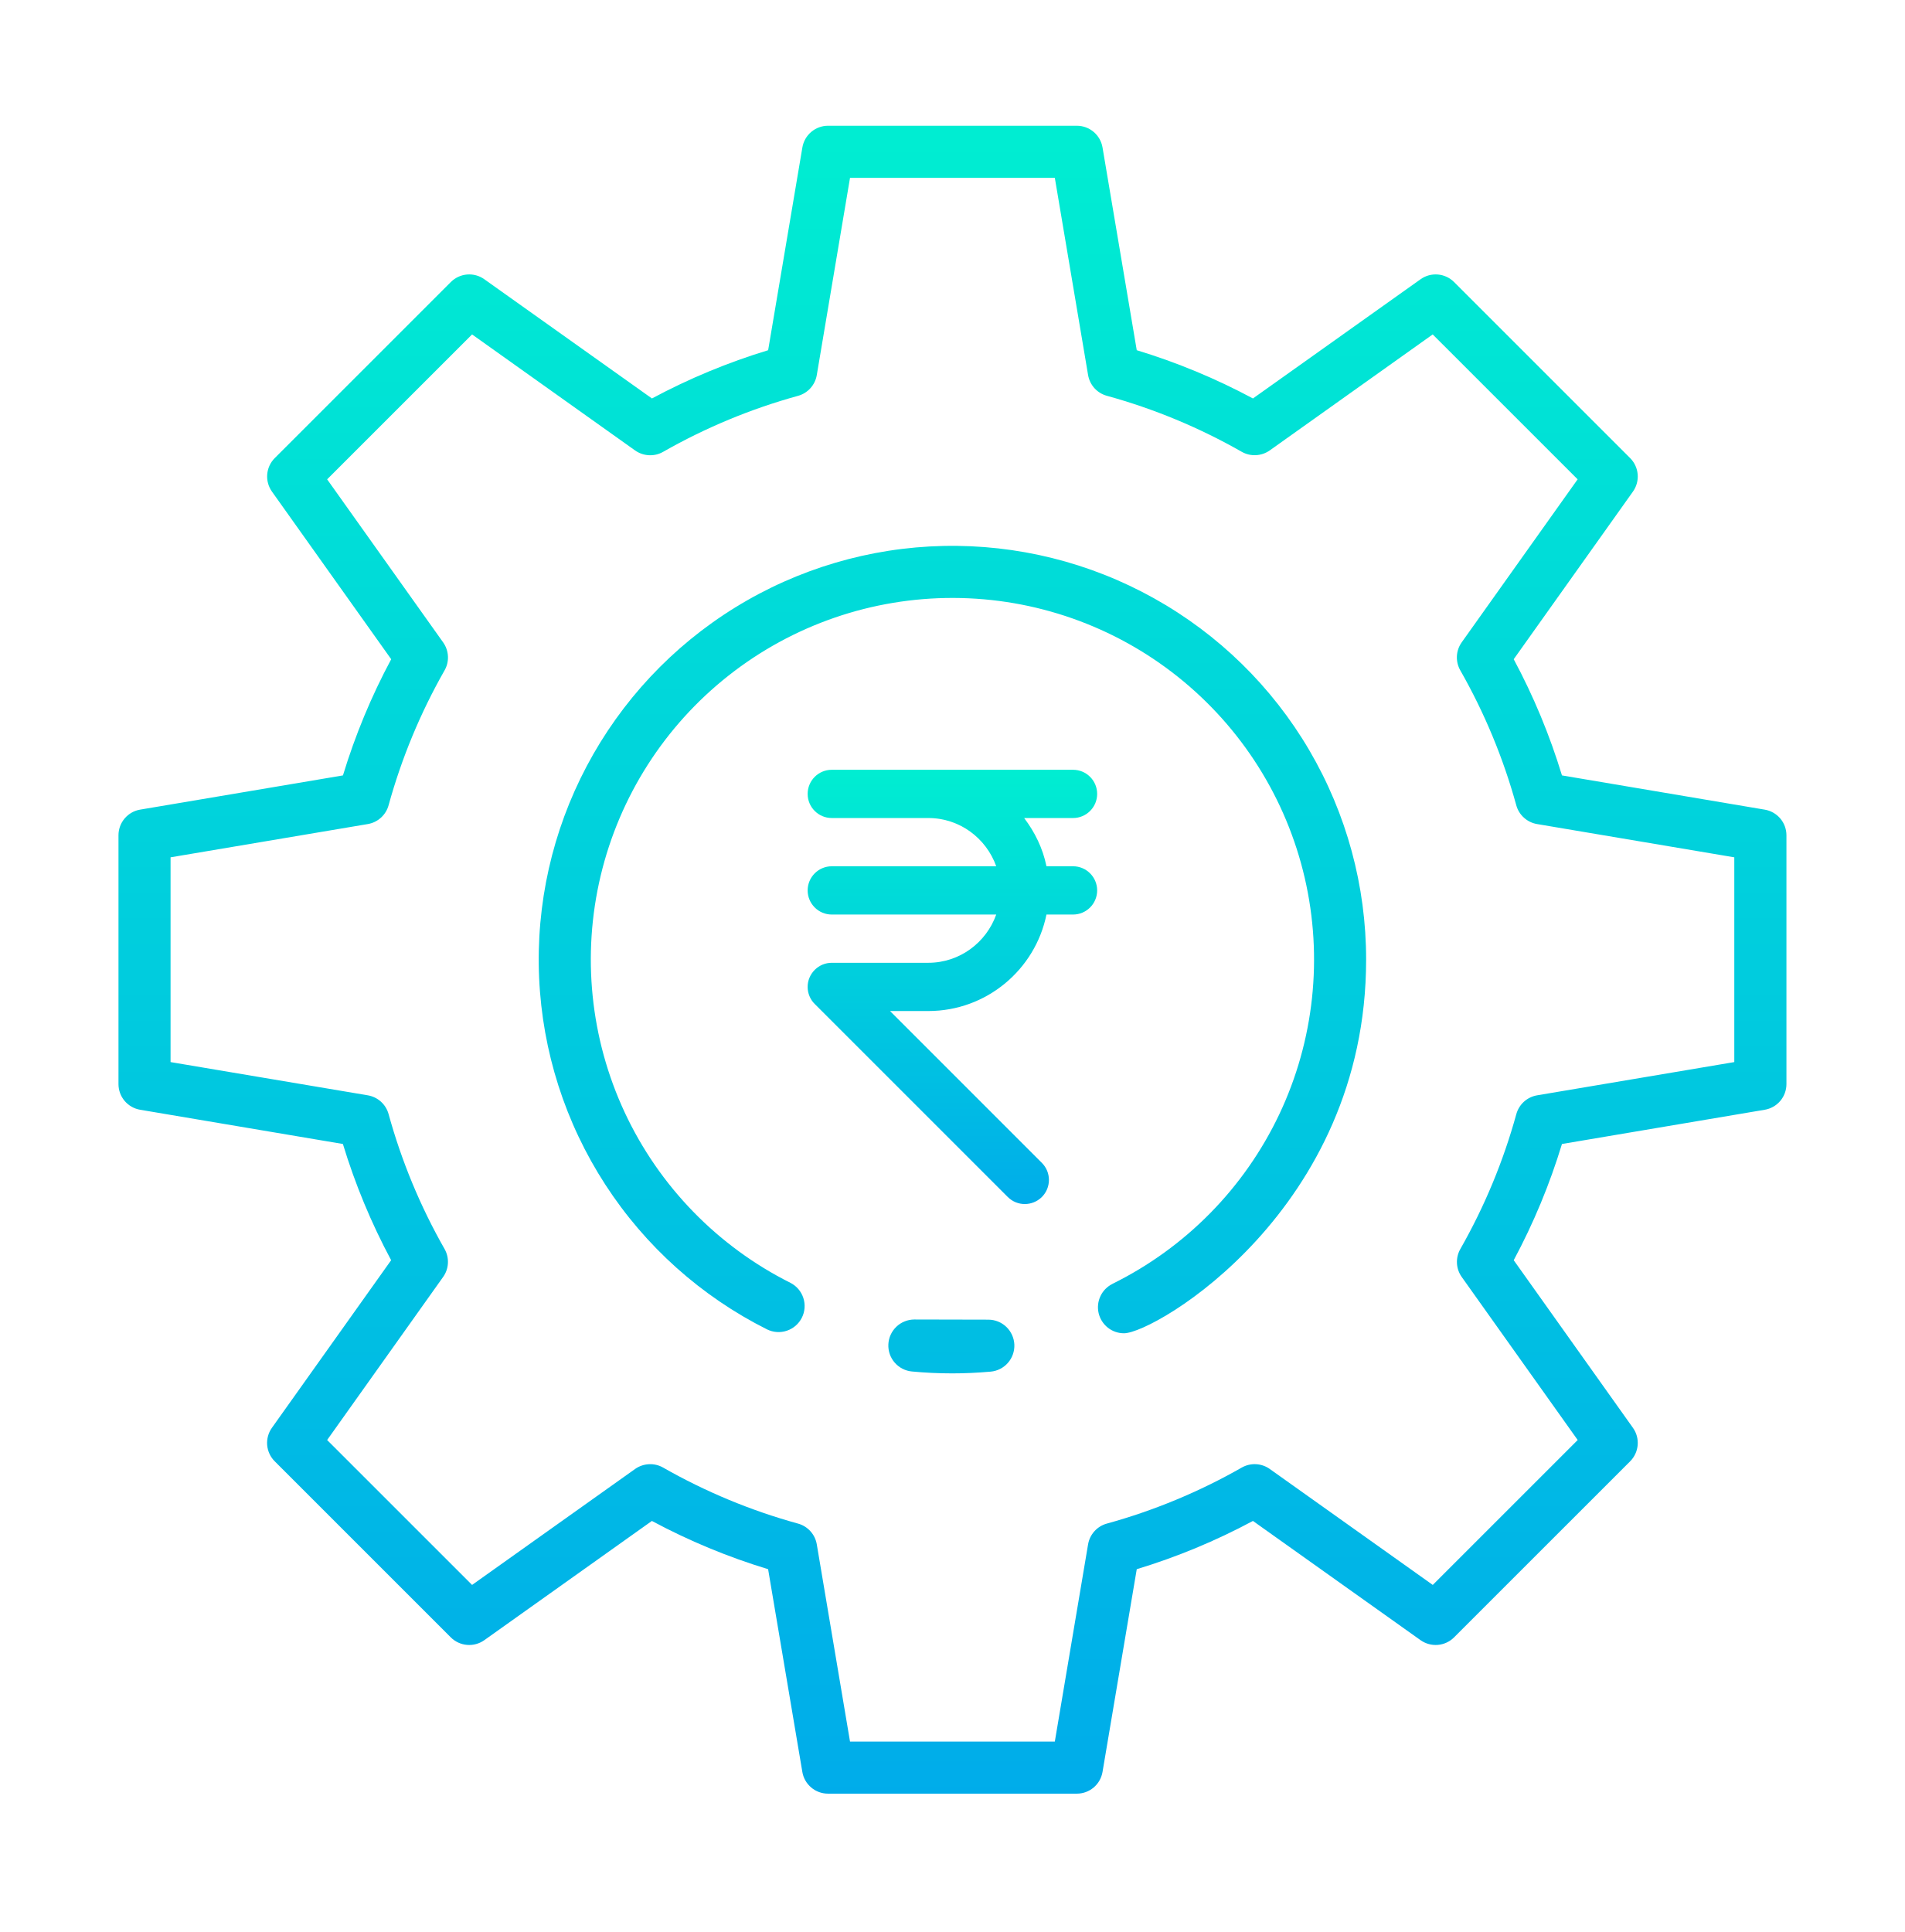
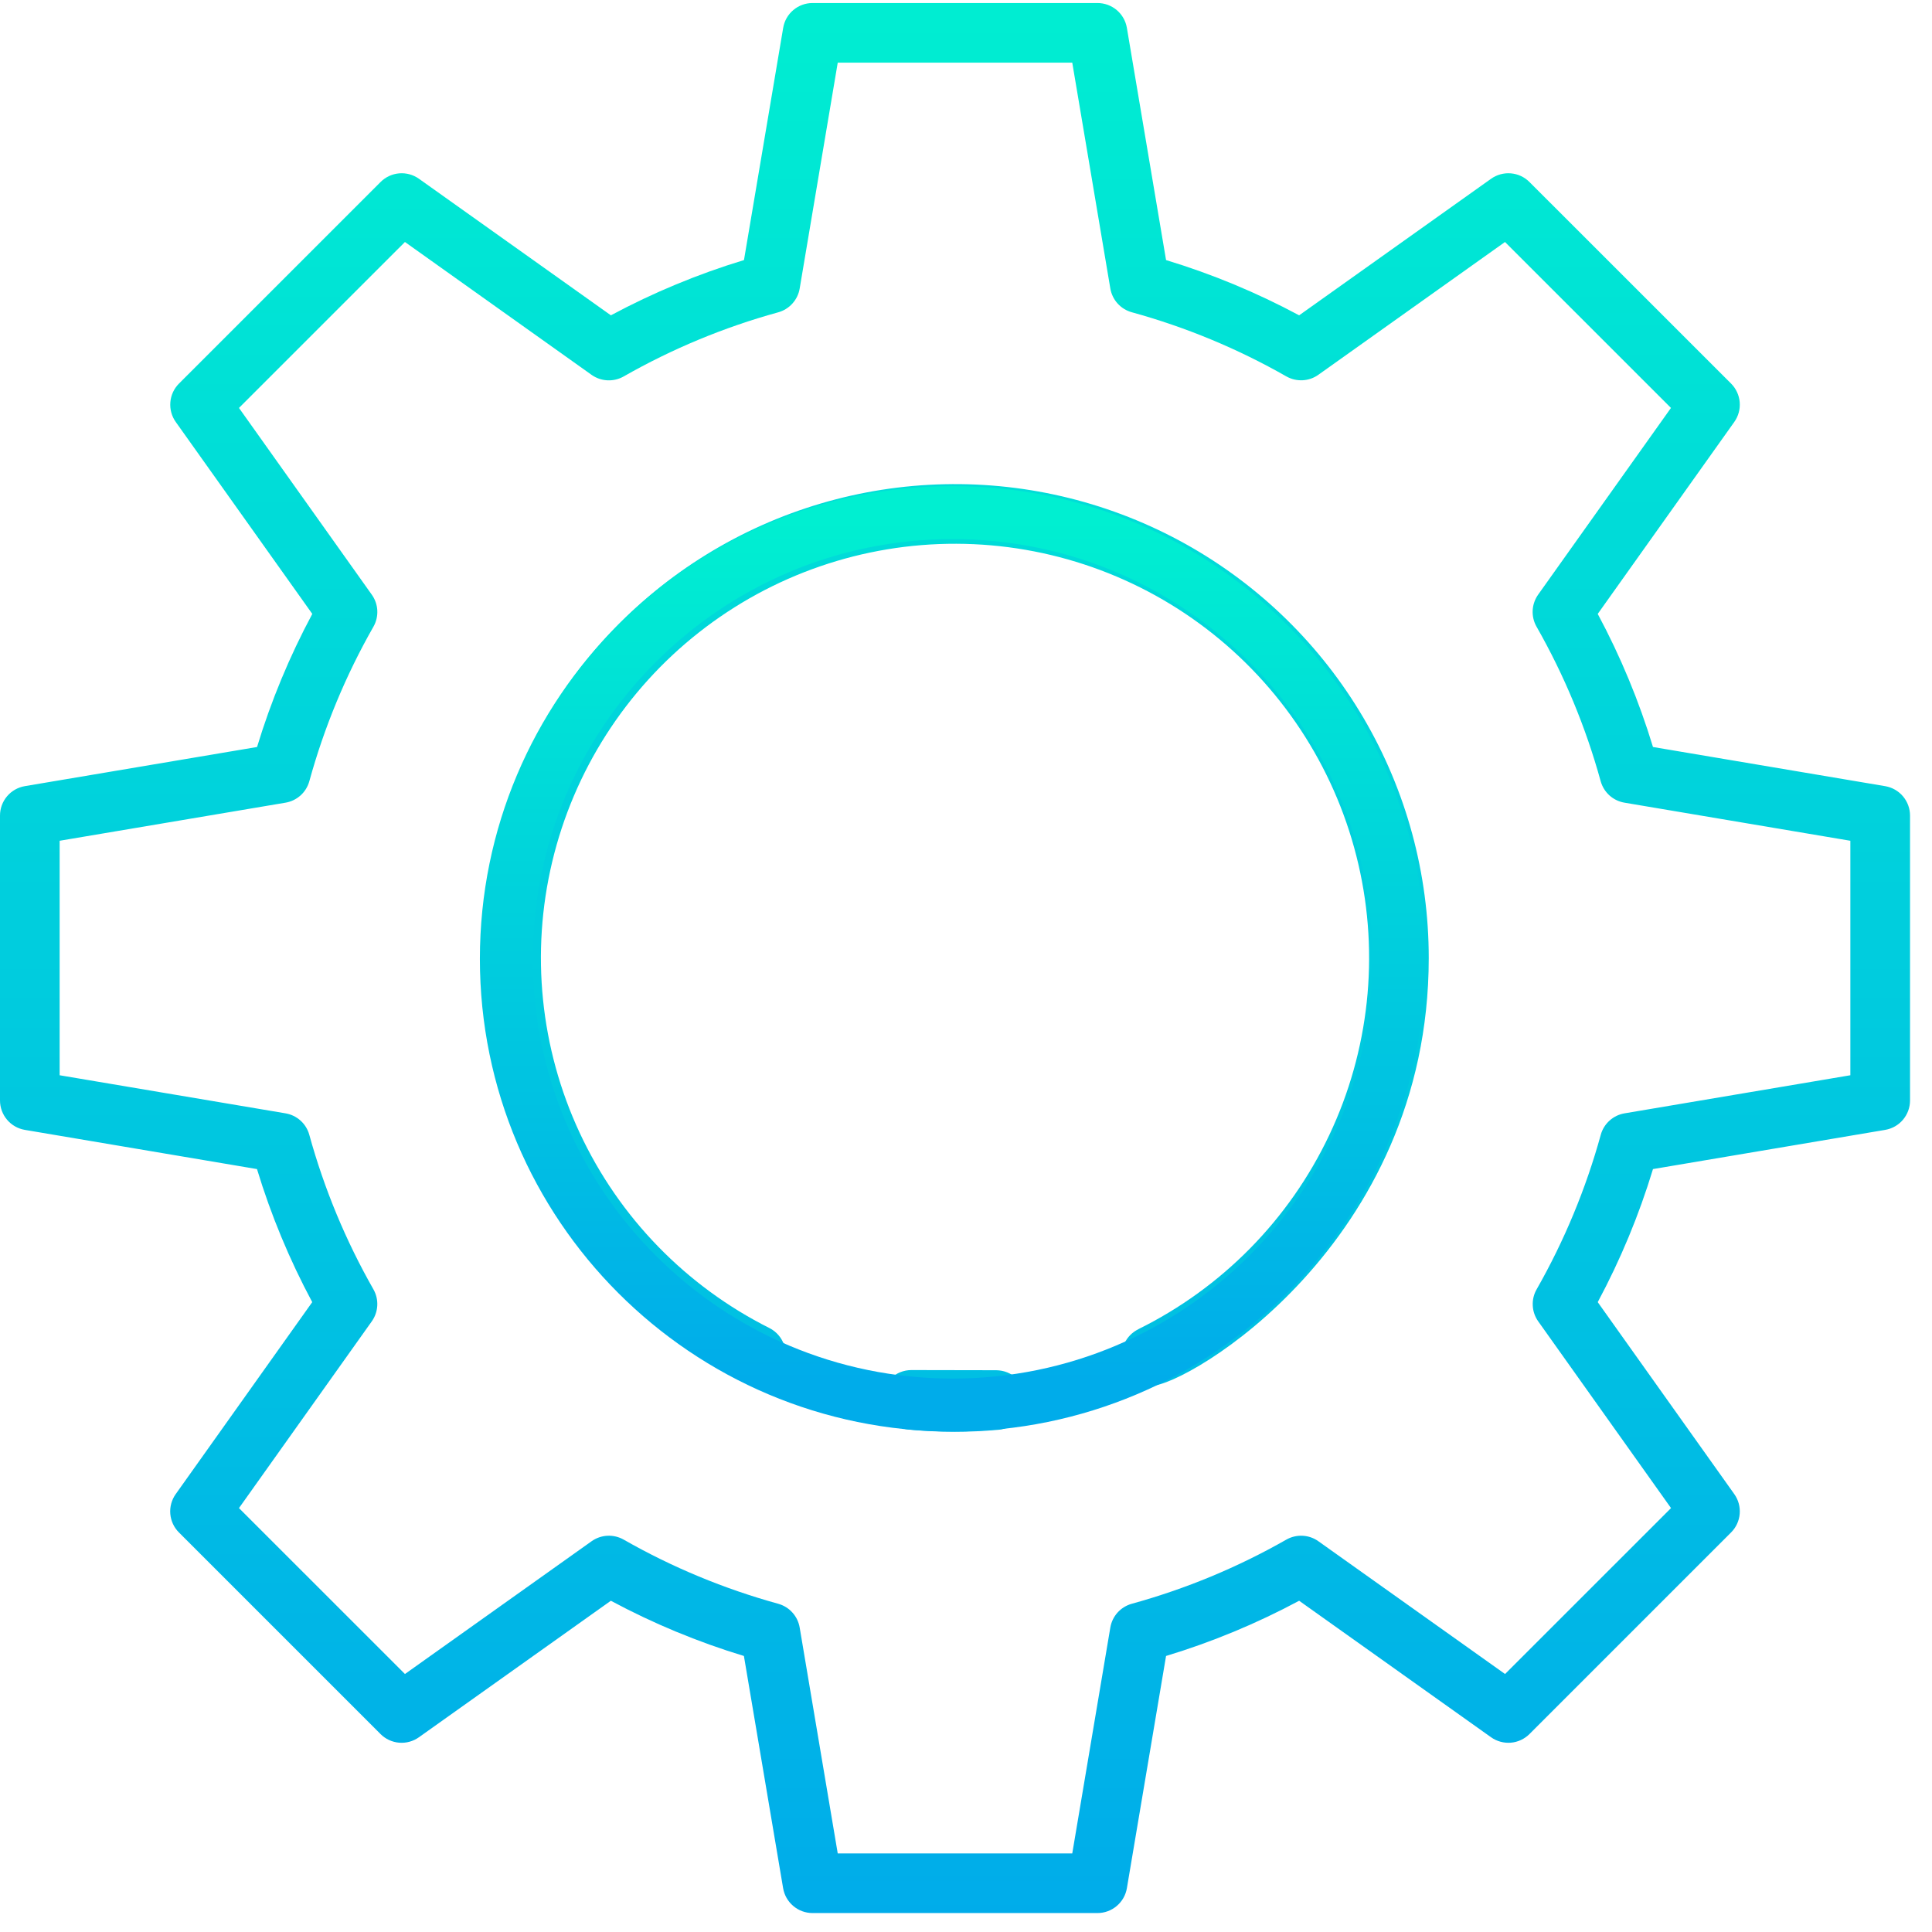
- <svg xmlns="http://www.w3.org/2000/svg" width="70" height="71" viewBox="0 0 70 71" fill="none">
-   <path d="M33.51 50.401C33.266 50.378 33.039 50.261 32.878 50.075C32.717 49.889 32.634 49.649 32.646 49.403C32.657 49.158 32.763 48.926 32.941 48.756C33.118 48.587 33.355 48.492 33.6 48.491L36.324 48.497C36.57 48.498 36.806 48.594 36.983 48.764C37.16 48.935 37.265 49.168 37.276 49.413C37.286 49.659 37.201 49.9 37.039 50.085C36.877 50.27 36.65 50.385 36.405 50.407C35.913 50.45 35.454 50.471 34.998 50.471C34.499 50.471 33.998 50.448 33.51 50.401ZM12.603 28.496C13.052 27.018 13.646 25.587 14.376 24.226L9.994 18.066C9.863 17.881 9.801 17.656 9.82 17.431C9.839 17.205 9.937 16.994 10.097 16.834L16.567 10.365C16.727 10.205 16.938 10.107 17.164 10.088C17.389 10.069 17.614 10.13 17.798 10.262L23.958 14.643C25.32 13.913 26.75 13.319 28.228 12.87L29.486 5.419C29.524 5.196 29.639 4.994 29.811 4.848C29.984 4.702 30.203 4.621 30.428 4.621H39.572C39.798 4.621 40.017 4.701 40.19 4.847C40.363 4.993 40.478 5.196 40.516 5.419L41.774 12.87C43.252 13.319 44.683 13.913 46.044 14.643L52.204 10.262C52.388 10.13 52.613 10.069 52.839 10.088C53.064 10.107 53.276 10.205 53.435 10.365L59.905 16.834C60.065 16.994 60.163 17.205 60.182 17.431C60.201 17.656 60.14 17.881 60.008 18.066L55.627 24.226C56.357 25.587 56.951 27.018 57.4 28.496L64.851 29.754C65.074 29.791 65.276 29.907 65.423 30.079C65.569 30.252 65.649 30.471 65.649 30.697V39.84C65.649 40.066 65.569 40.285 65.423 40.458C65.276 40.63 65.074 40.746 64.851 40.783L57.4 42.041C56.951 43.519 56.357 44.95 55.627 46.312L60.008 52.472C60.14 52.656 60.201 52.881 60.182 53.106C60.163 53.331 60.065 53.543 59.905 53.703L53.435 60.172C53.276 60.332 53.064 60.43 52.839 60.449C52.613 60.468 52.388 60.406 52.204 60.276L46.044 55.894C44.683 56.624 43.252 57.218 41.774 57.667L40.516 65.118C40.478 65.341 40.363 65.544 40.19 65.69C40.017 65.836 39.798 65.916 39.572 65.916H30.428C30.202 65.916 29.983 65.836 29.811 65.69C29.638 65.544 29.522 65.341 29.485 65.118L28.227 57.667C26.748 57.218 25.318 56.624 23.956 55.894L17.797 60.276C17.612 60.407 17.387 60.468 17.162 60.449C16.937 60.43 16.725 60.332 16.565 60.172L10.096 53.703C9.936 53.543 9.837 53.331 9.818 53.106C9.8 52.881 9.861 52.656 9.992 52.472L14.374 46.312C13.644 44.95 13.05 43.519 12.601 42.041L5.15 40.783C4.927 40.745 4.725 40.63 4.579 40.457C4.433 40.284 4.354 40.066 4.354 39.84V30.696C4.354 30.47 4.434 30.251 4.58 30.078C4.726 29.906 4.928 29.79 5.151 29.753L12.603 28.496ZM13.514 30.284L6.268 31.506V39.031L13.514 40.252C13.694 40.282 13.862 40.363 13.998 40.485C14.134 40.608 14.231 40.766 14.28 40.942C14.757 42.675 15.448 44.34 16.338 45.901C16.428 46.06 16.47 46.241 16.46 46.423C16.451 46.606 16.389 46.781 16.283 46.929L12.022 52.92L17.348 58.245L23.339 53.984C23.488 53.879 23.663 53.818 23.846 53.809C24.028 53.799 24.209 53.842 24.367 53.932C25.928 54.822 27.593 55.514 29.326 55.991C29.502 56.039 29.66 56.137 29.783 56.273C29.905 56.408 29.986 56.576 30.016 56.756L31.237 64.003H38.763L39.985 56.756C40.015 56.576 40.096 56.408 40.218 56.273C40.34 56.137 40.499 56.039 40.675 55.991C42.407 55.514 44.073 54.822 45.633 53.932C45.792 53.842 45.973 53.799 46.155 53.808C46.337 53.817 46.513 53.878 46.662 53.984L52.652 58.245L57.978 52.92L53.717 46.929C53.611 46.781 53.55 46.605 53.541 46.423C53.532 46.241 53.575 46.06 53.665 45.901C54.555 44.34 55.246 42.675 55.723 40.942C55.772 40.766 55.869 40.608 56.005 40.485C56.141 40.363 56.309 40.282 56.489 40.252L63.733 39.031V31.506L56.487 30.284C56.306 30.254 56.139 30.173 56.003 30.05C55.867 29.928 55.769 29.769 55.721 29.593C55.244 27.861 54.553 26.195 53.663 24.634C53.573 24.476 53.53 24.295 53.539 24.113C53.548 23.931 53.609 23.755 53.715 23.606L57.976 17.615L52.65 12.29L46.662 16.552C46.513 16.657 46.337 16.718 46.155 16.727C45.973 16.737 45.792 16.694 45.633 16.604C44.073 15.714 42.407 15.022 40.675 14.545C40.499 14.497 40.34 14.399 40.218 14.264C40.096 14.128 40.015 13.96 39.985 13.78L38.763 6.535H31.237L30.016 13.782C29.986 13.962 29.905 14.13 29.783 14.265C29.66 14.401 29.502 14.499 29.326 14.547C27.593 15.024 25.928 15.716 24.367 16.606C24.209 16.696 24.028 16.739 23.846 16.729C23.663 16.72 23.488 16.659 23.339 16.554L17.348 12.29L12.022 17.615L16.284 23.606C16.39 23.755 16.451 23.93 16.461 24.113C16.471 24.295 16.428 24.476 16.338 24.634C15.449 26.195 14.758 27.861 14.28 29.593C14.232 29.769 14.134 29.928 13.998 30.05C13.863 30.173 13.694 30.254 13.514 30.284ZM40.882 47.182C40.688 47.278 40.532 47.436 40.44 47.632C40.348 47.827 40.324 48.048 40.373 48.258C40.423 48.469 40.542 48.656 40.711 48.791C40.88 48.925 41.09 48.998 41.306 48.997C42.438 48.995 50.203 44.458 50.203 35.268C50.205 32.561 49.483 29.903 48.113 27.568C46.743 25.233 44.774 23.307 42.41 21.988C40.047 20.668 37.373 20.004 34.667 20.063C31.961 20.122 29.319 20.903 27.016 22.325C24.712 23.747 22.83 25.758 21.564 28.15C20.297 30.543 19.692 33.23 19.812 35.934C19.932 38.639 20.771 41.262 22.244 43.533C23.716 45.805 25.769 47.642 28.189 48.855C28.416 48.966 28.677 48.984 28.916 48.903C29.156 48.823 29.354 48.651 29.467 48.425C29.581 48.2 29.6 47.938 29.521 47.698C29.443 47.458 29.273 47.259 29.048 47.144C26.369 45.802 24.223 43.594 22.956 40.878C21.691 38.163 21.379 35.099 22.073 32.184C22.767 29.27 24.426 26.675 26.78 24.822C29.134 22.968 32.045 21.965 35.041 21.974C38.038 21.983 40.943 23.004 43.285 24.872C45.628 26.74 47.271 29.345 47.947 32.263C48.623 35.182 48.293 38.244 47.011 40.952C45.728 43.659 43.568 45.854 40.882 47.18V47.182Z" fill="url(#paint0_linear_2905_18821)" />
-   <path d="M39.433 31.835H38.456C38.323 31.176 38.028 30.58 37.636 30.062H39.433C39.922 30.062 40.319 29.665 40.319 29.176C40.319 28.686 39.922 28.289 39.433 28.289H34.113H30.567C30.077 28.289 29.68 28.686 29.68 29.176C29.68 29.665 30.077 30.062 30.567 30.062H34.113C35.267 30.062 36.243 30.805 36.61 31.835H30.567C30.077 31.835 29.68 32.233 29.68 32.722C29.68 33.211 30.077 33.609 30.567 33.609H36.61C36.243 34.639 35.267 35.382 34.113 35.382H30.567C30.451 35.382 30.336 35.405 30.228 35.449C30.012 35.54 29.838 35.712 29.747 35.93C29.657 36.146 29.657 36.391 29.747 36.607C29.792 36.717 29.857 36.815 29.941 36.896L37.032 43.987C37.206 44.161 37.432 44.248 37.659 44.248C37.886 44.248 38.113 44.161 38.287 43.989C38.633 43.643 38.633 43.081 38.287 42.735L32.707 37.155H34.113C36.255 37.155 38.044 35.63 38.456 33.609H39.433C39.922 33.609 40.319 33.211 40.319 32.722C40.319 32.233 39.922 31.835 39.433 31.835Z" fill="url(#paint1_linear_2905_18821)" />
+ <svg xmlns="http://www.w3.org/2000/svg" width="62" height="62" viewBox="0 0 62 62" fill="none">
+   <path d="M29.157 45.877C28.912 45.853 28.686 45.736 28.525 45.551C28.364 45.365 28.28 45.124 28.292 44.879C28.304 44.633 28.409 44.402 28.587 44.232C28.765 44.062 29.001 43.967 29.247 43.967L31.97 43.972C32.216 43.974 32.453 44.069 32.63 44.24C32.807 44.411 32.912 44.643 32.922 44.889C32.932 45.135 32.848 45.375 32.686 45.56C32.523 45.745 32.296 45.861 32.051 45.883C31.559 45.926 31.1 45.947 30.645 45.947C30.146 45.947 29.645 45.923 29.157 45.877ZM8.249 23.972C8.698 22.493 9.292 21.063 10.022 19.701L5.64 13.541C5.509 13.357 5.448 13.132 5.467 12.906C5.485 12.681 5.584 12.469 5.744 12.309L12.213 5.841C12.373 5.68 12.585 5.582 12.81 5.563C13.036 5.544 13.261 5.606 13.445 5.737L19.604 10.119C20.966 9.389 22.396 8.795 23.875 8.346L25.133 0.895C25.17 0.672 25.285 0.469 25.458 0.323C25.63 0.177 25.849 0.097 26.075 0.097H35.219C35.445 0.097 35.664 0.177 35.837 0.323C36.01 0.469 36.125 0.671 36.163 0.895L37.42 8.346C38.899 8.795 40.329 9.389 41.691 10.119L47.85 5.737C48.035 5.606 48.26 5.544 48.485 5.563C48.711 5.582 48.922 5.68 49.082 5.841L55.552 12.309C55.712 12.469 55.81 12.681 55.829 12.906C55.848 13.132 55.786 13.357 55.655 13.541L51.273 19.701C52.003 21.063 52.597 22.493 53.046 23.972L60.498 25.229C60.721 25.267 60.923 25.382 61.069 25.555C61.215 25.728 61.295 25.947 61.295 26.173V35.315C61.295 35.542 61.215 35.76 61.069 35.933C60.923 36.106 60.721 36.221 60.498 36.259L53.046 37.517C52.597 38.995 52.003 40.425 51.273 41.787L55.655 47.947C55.786 48.131 55.848 48.356 55.829 48.582C55.81 48.807 55.712 49.018 55.552 49.178L49.082 55.648C48.922 55.807 48.711 55.906 48.485 55.925C48.26 55.943 48.035 55.882 47.85 55.751L41.691 51.37C40.329 52.1 38.899 52.694 37.42 53.142L36.163 60.594C36.125 60.817 36.01 61.019 35.837 61.165C35.664 61.312 35.445 61.392 35.219 61.392H26.075C25.849 61.392 25.63 61.312 25.457 61.165C25.284 61.019 25.169 60.817 25.131 60.594L23.873 53.142C22.395 52.694 20.964 52.1 19.603 51.37L13.443 55.751C13.259 55.882 13.034 55.944 12.809 55.925C12.583 55.906 12.372 55.808 12.212 55.648L5.742 49.178C5.582 49.018 5.484 48.807 5.465 48.582C5.446 48.356 5.508 48.131 5.639 47.947L10.02 41.787C9.29 40.425 8.696 38.995 8.247 37.517L0.796 36.259C0.574 36.221 0.371 36.105 0.226 35.933C0.08 35.76 1.64275e-05 35.541 0 35.315V26.172C8.21764e-05 25.945 0.08 25.727 0.226 25.554C0.372 25.381 0.575 25.266 0.798 25.228L8.249 23.972ZM9.161 25.759L1.914 26.981V34.506L9.161 35.728C9.341 35.758 9.509 35.839 9.644 35.961C9.78 36.083 9.878 36.242 9.926 36.418C10.403 38.15 11.095 39.816 11.984 41.377C12.074 41.536 12.117 41.717 12.107 41.899C12.097 42.081 12.036 42.257 11.93 42.405L7.669 48.396L12.995 53.721L18.985 49.46C19.134 49.354 19.31 49.293 19.492 49.284C19.674 49.275 19.855 49.318 20.014 49.408C21.574 50.298 23.24 50.989 24.972 51.466C25.148 51.515 25.307 51.612 25.429 51.748C25.552 51.884 25.633 52.052 25.663 52.232L26.884 59.479H34.41L35.631 52.232C35.661 52.052 35.742 51.884 35.864 51.748C35.987 51.612 36.146 51.515 36.322 51.466C38.054 50.989 39.719 50.298 41.28 49.408C41.438 49.318 41.619 49.275 41.802 49.284C41.984 49.293 42.16 49.354 42.308 49.46L48.299 53.721L53.625 48.396L49.364 42.405C49.258 42.257 49.197 42.081 49.188 41.899C49.178 41.717 49.221 41.535 49.312 41.377C50.201 39.816 50.892 38.15 51.37 36.418C51.418 36.242 51.516 36.083 51.652 35.961C51.787 35.839 51.955 35.758 52.135 35.728L59.38 34.506V26.981L52.133 25.759C51.953 25.729 51.785 25.648 51.649 25.526C51.514 25.404 51.416 25.245 51.367 25.069C50.89 23.337 50.199 21.671 49.309 20.11C49.219 19.952 49.176 19.771 49.185 19.588C49.195 19.406 49.256 19.231 49.361 19.082L53.623 13.091L48.297 7.766L42.308 12.027C42.16 12.133 41.984 12.194 41.802 12.203C41.62 12.212 41.438 12.169 41.28 12.079C39.719 11.189 38.054 10.498 36.322 10.021C36.146 9.973 35.987 9.875 35.864 9.739C35.742 9.603 35.661 9.435 35.631 9.255L34.41 2.011H26.884L25.663 9.257C25.633 9.438 25.552 9.605 25.429 9.741C25.307 9.877 25.148 9.975 24.972 10.023C23.24 10.5 21.574 11.191 20.014 12.081C19.855 12.171 19.674 12.214 19.492 12.205C19.31 12.196 19.134 12.135 18.985 12.03L12.995 7.766L7.669 13.091L11.93 19.082C12.036 19.23 12.098 19.406 12.108 19.588C12.117 19.77 12.075 19.951 11.985 20.11C11.095 21.671 10.404 23.337 9.927 25.069C9.878 25.245 9.781 25.404 9.645 25.526C9.509 25.648 9.341 25.729 9.161 25.759ZM36.528 42.658C36.334 42.754 36.179 42.912 36.086 43.107C35.994 43.303 35.971 43.524 36.02 43.734C36.069 43.944 36.188 44.132 36.358 44.266C36.527 44.4 36.737 44.473 36.953 44.473C38.084 44.47 45.85 39.934 45.85 30.744C45.851 28.037 45.129 25.378 43.759 23.044C42.389 20.709 40.42 18.782 38.057 17.463C35.693 16.144 33.02 15.479 30.314 15.539C27.607 15.598 24.966 16.379 22.662 17.801C20.359 19.222 18.476 21.233 17.21 23.626C15.944 26.018 15.339 28.706 15.459 31.41C15.578 34.114 16.418 36.738 17.89 39.009C19.363 41.28 21.415 43.117 23.835 44.33C24.062 44.442 24.324 44.459 24.563 44.379C24.802 44.298 25 44.127 25.114 43.901C25.227 43.675 25.246 43.414 25.168 43.174C25.089 42.934 24.919 42.734 24.694 42.62C22.015 41.277 19.869 39.069 18.603 36.354C17.337 33.638 17.026 30.575 17.72 27.66C18.414 24.745 20.072 22.151 22.427 20.297C24.78 18.444 27.692 17.44 30.688 17.45C33.684 17.459 36.589 18.48 38.932 20.348C41.274 22.215 42.917 24.82 43.593 27.739C44.27 30.658 43.94 33.719 42.657 36.427C41.375 39.135 39.215 41.33 36.528 42.656V42.658Z" fill="url(#paint0_linear_6930_2355)" />
+   <circle cx="30.57" cy="30.77" r="14.32" stroke="url(#paint1_linear_6930_2355)" stroke-width="1.7" />
  <defs>
-     <linearGradient id="paint0_linear_2905_18821" x1="35.001" y1="3.249" x2="35.001" y2="66.13" gradientUnits="userSpaceOnUse">
+     <linearGradient id="paint0_linear_6930_2355" x1="30.648" y1="-1.276" x2="30.648" y2="61.605" gradientUnits="userSpaceOnUse">
      <stop stop-color="#00EFD1" />
      <stop offset="1" stop-color="#00ACEA" />
    </linearGradient>
-     <linearGradient id="paint1_linear_2905_18821" x1="34.999" y1="27.932" x2="34.999" y2="44.303" gradientUnits="userSpaceOnUse">
+     <linearGradient id="paint1_linear_6930_2355" x1="30.57" y1="16.697" x2="30.57" y2="44.334" gradientUnits="userSpaceOnUse">
      <stop stop-color="#00EFD1" />
      <stop offset="1" stop-color="#00ACEA" />
    </linearGradient>
  </defs>
</svg>
